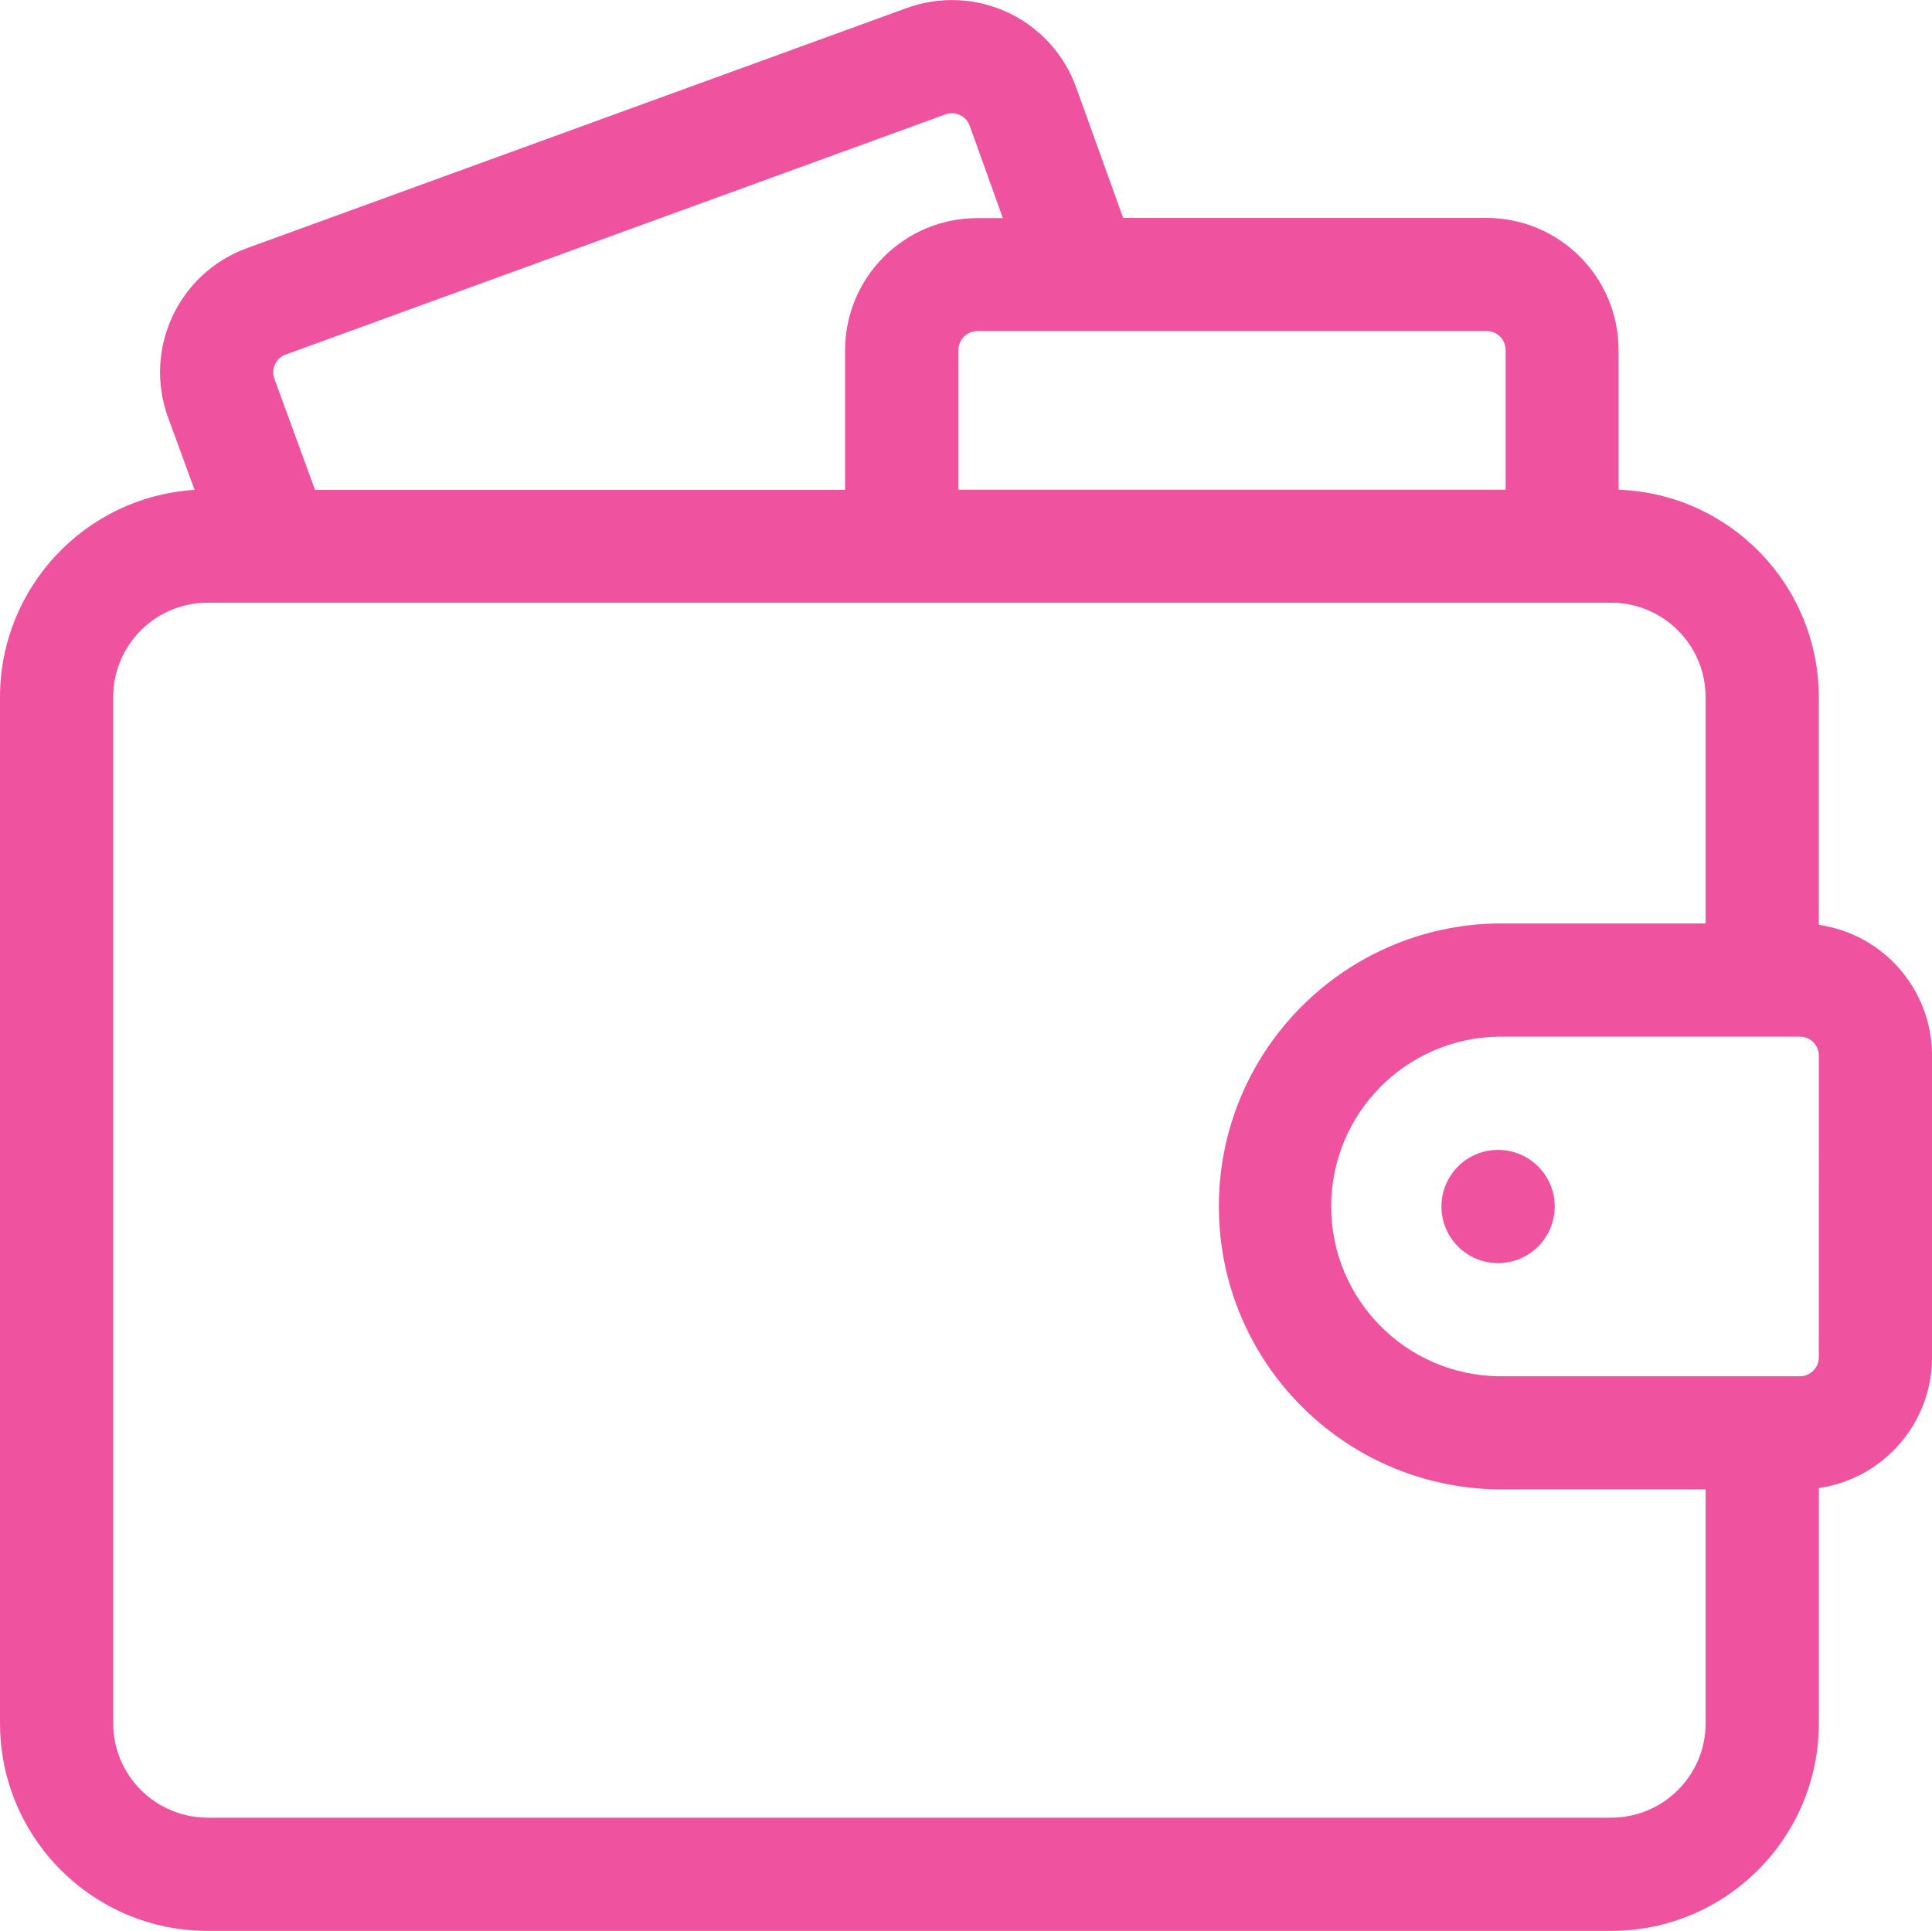
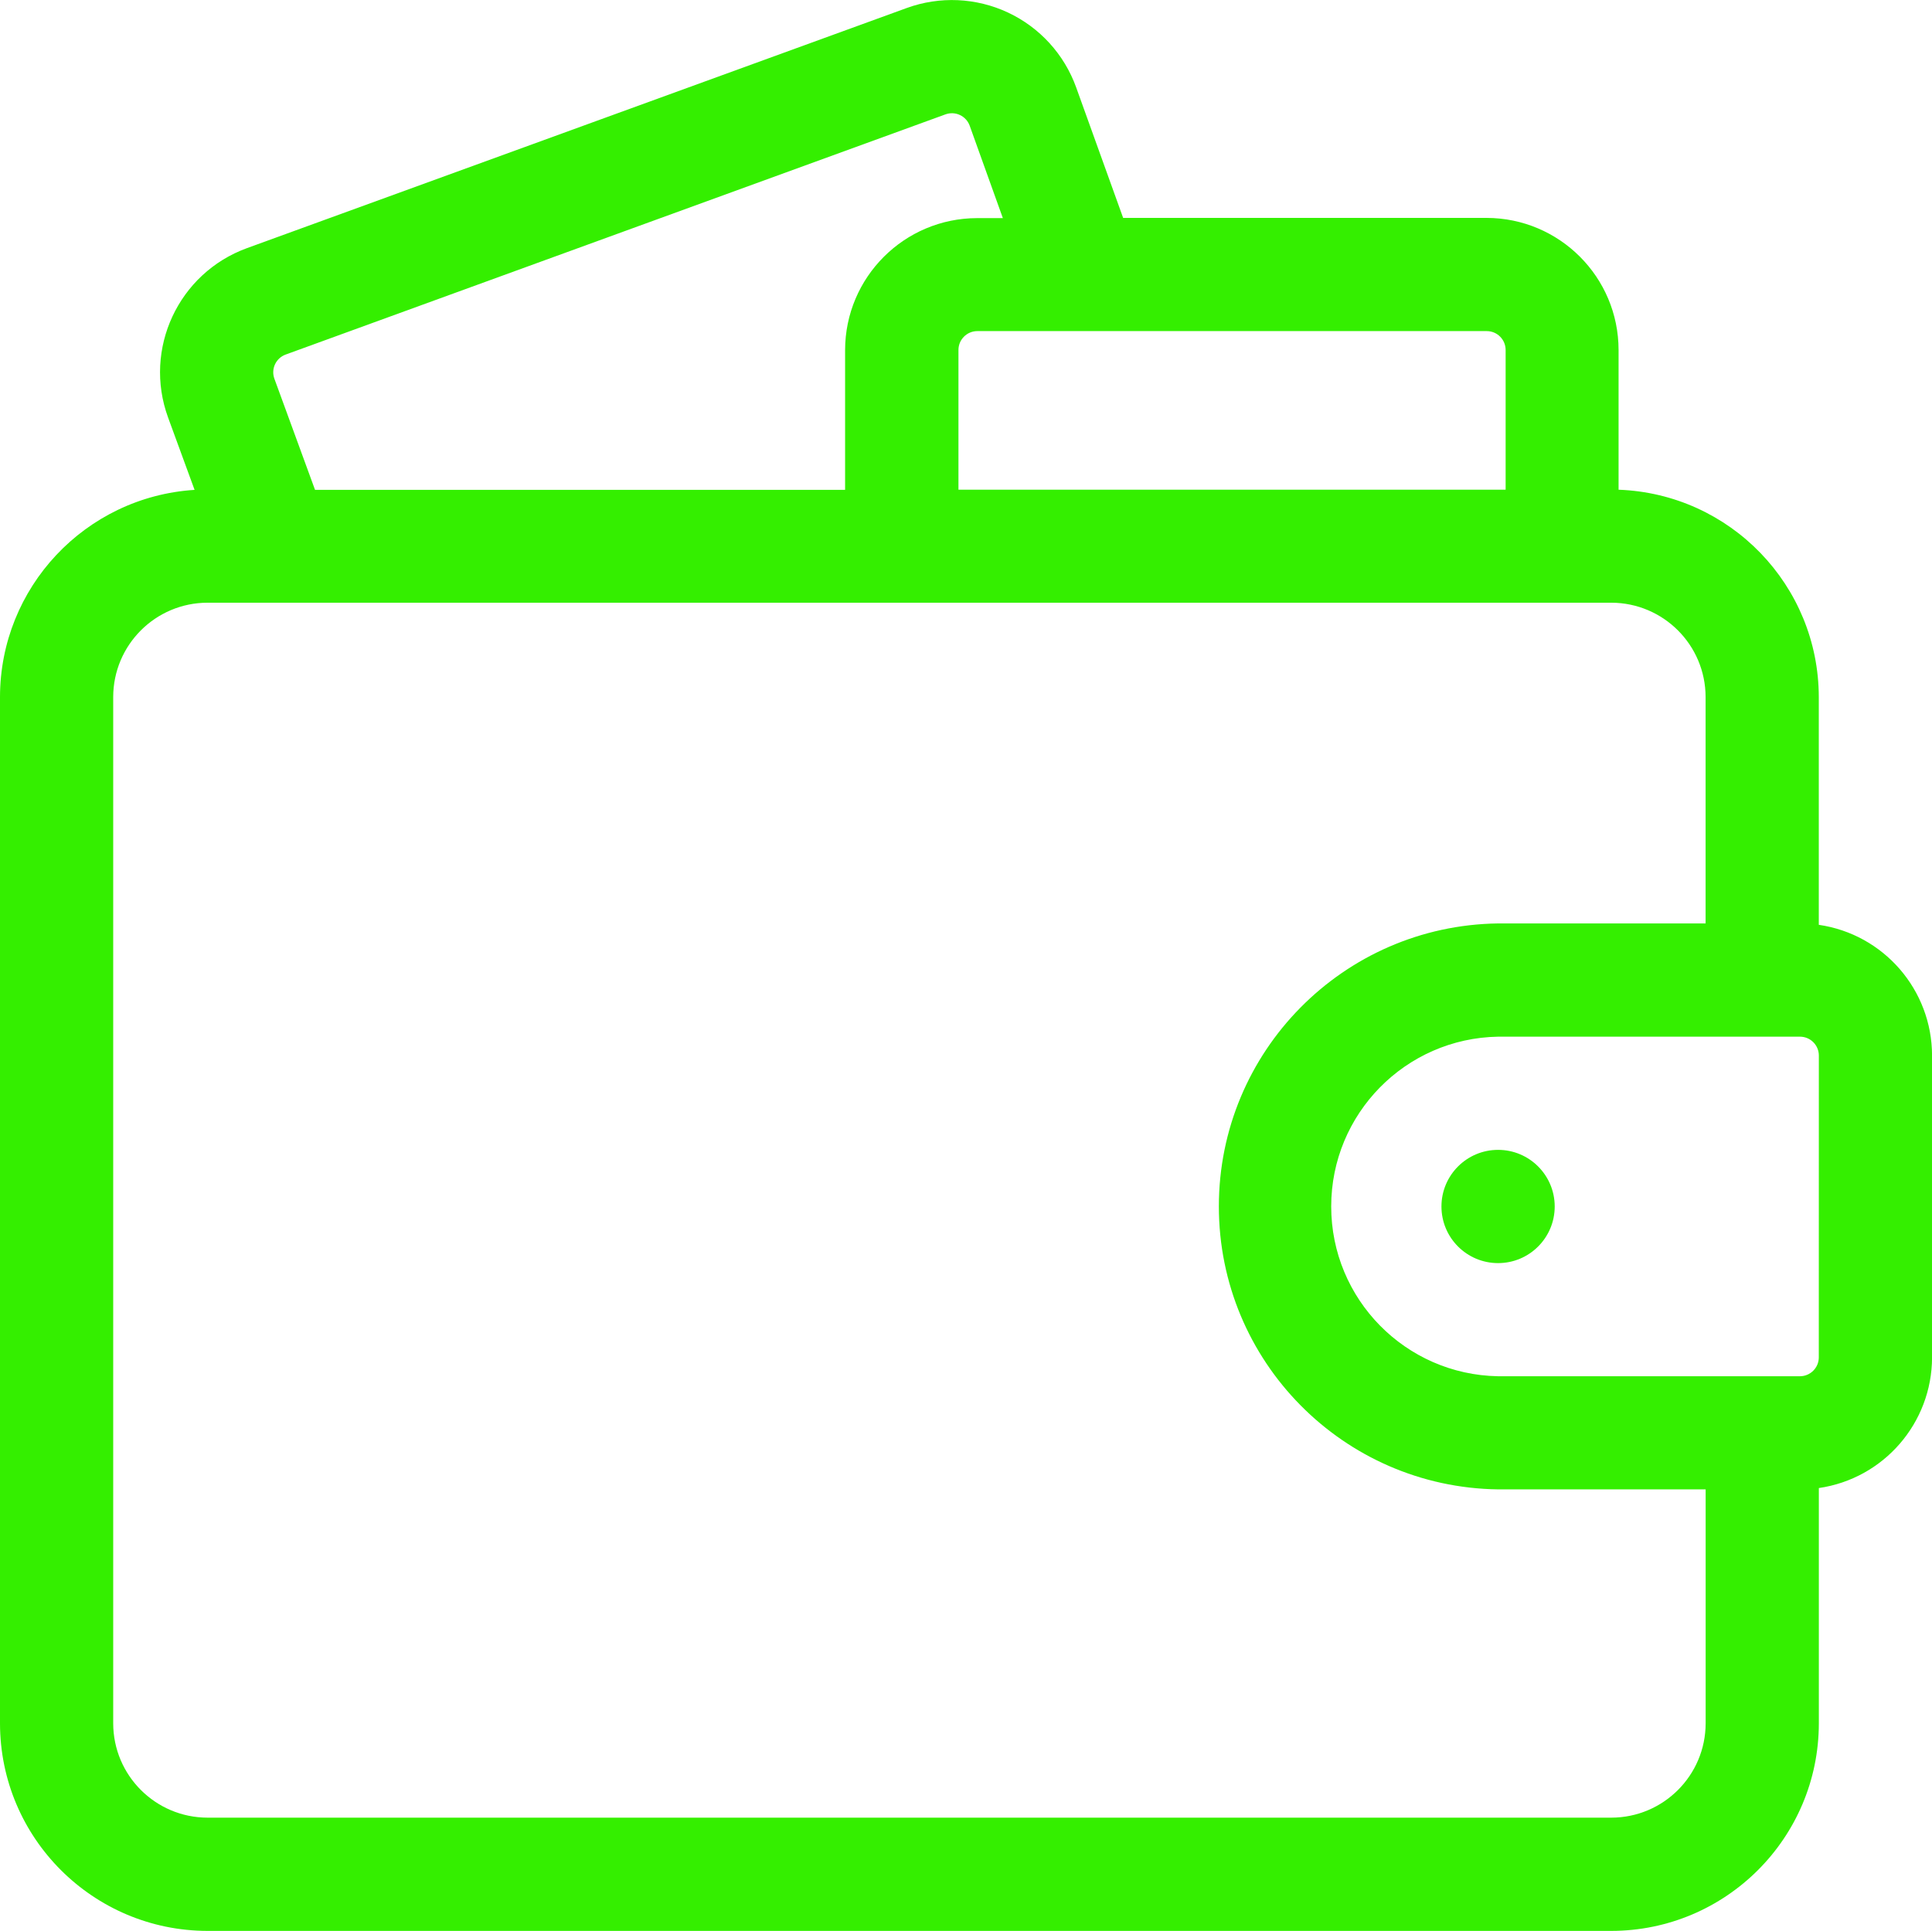
<svg xmlns="http://www.w3.org/2000/svg" width="37.632" height="37.614" viewBox="0 0 37.632 37.614">
  <g id="wallet" transform="translate(0 -0.121)">
-     <path id="Caminho_24751" data-name="Caminho 24751" d="M35.427,18.137V13.7a4.047,4.047,0,0,0-3.9-4.039V6.939a2.575,2.575,0,0,0-2.573-2.573H21.877l-.915-2.542a2.572,2.572,0,0,0-3.3-1.547L4.81,4.955a2.573,2.573,0,0,0-1.536,3.3l.516,1.409A4.047,4.047,0,0,0,0,13.7V33.693a4.047,4.047,0,0,0,4.043,4.043H31.385a4.047,4.047,0,0,0,4.043-4.043V29.109a2.576,2.576,0,0,0,2.205-2.546v-5.88A2.576,2.576,0,0,0,35.427,18.137Zm0,8.426a.368.368,0,0,1-.368.368H29.18a3.308,3.308,0,0,1,0-6.615h5.88a.368.368,0,0,1,.368.368ZM5.345,7.5a.367.367,0,0,1,.219-.472L18.416,2.349a.368.368,0,0,1,.472.221l.646,1.8h-.5a2.575,2.575,0,0,0-2.573,2.573v2.72H6.136Zm23.982-.56v2.72H18.669V6.939a.368.368,0,0,1,.367-.368h9.923A.368.368,0,0,1,29.327,6.939ZM31.385,35.53H4.043a1.84,1.84,0,0,1-1.838-1.838V13.7a1.84,1.84,0,0,1,1.838-1.838H31.385A1.84,1.84,0,0,1,33.222,13.7v4.41H29.18a5.513,5.513,0,0,0,0,11.025h4.043v4.557A1.84,1.84,0,0,1,31.385,35.53Z" transform="translate(0 0)" fill="#ef539f" />
-     <circle id="Elipse_139" data-name="Elipse 139" cx="1.103" cy="1.103" r="1.103" transform="translate(28.077 22.521)" fill="#ef539f" />
+     <path id="Caminho_24751" data-name="Caminho 24751" d="M35.427,18.137V13.7a4.047,4.047,0,0,0-3.9-4.039V6.939a2.575,2.575,0,0,0-2.573-2.573H21.877l-.915-2.542a2.572,2.572,0,0,0-3.3-1.547L4.81,4.955a2.573,2.573,0,0,0-1.536,3.3l.516,1.409A4.047,4.047,0,0,0,0,13.7V33.693a4.047,4.047,0,0,0,4.043,4.043H31.385a4.047,4.047,0,0,0,4.043-4.043V29.109a2.576,2.576,0,0,0,2.205-2.546v-5.88A2.576,2.576,0,0,0,35.427,18.137Zm0,8.426a.368.368,0,0,1-.368.368H29.18a3.308,3.308,0,0,1,0-6.615h5.88a.368.368,0,0,1,.368.368ZM5.345,7.5a.367.367,0,0,1,.219-.472L18.416,2.349a.368.368,0,0,1,.472.221l.646,1.8h-.5a2.575,2.575,0,0,0-2.573,2.573v2.72H6.136Zm23.982-.56v2.72H18.669V6.939a.368.368,0,0,1,.367-.368h9.923A.368.368,0,0,1,29.327,6.939ZM31.385,35.53H4.043a1.84,1.84,0,0,1-1.838-1.838V13.7a1.84,1.84,0,0,1,1.838-1.838H31.385A1.84,1.84,0,0,1,33.222,13.7v4.41H29.18a5.513,5.513,0,0,0,0,11.025h4.043v4.557A1.84,1.84,0,0,1,31.385,35.53Z" transform="translate(0 0)" fill="#34EF00" />
+     <circle id="Elipse_139" data-name="Elipse 139" cx="1.103" cy="1.103" r="1.103" transform="translate(28.077 22.521)" fill="#34EF00" />
  </g>
</svg>
